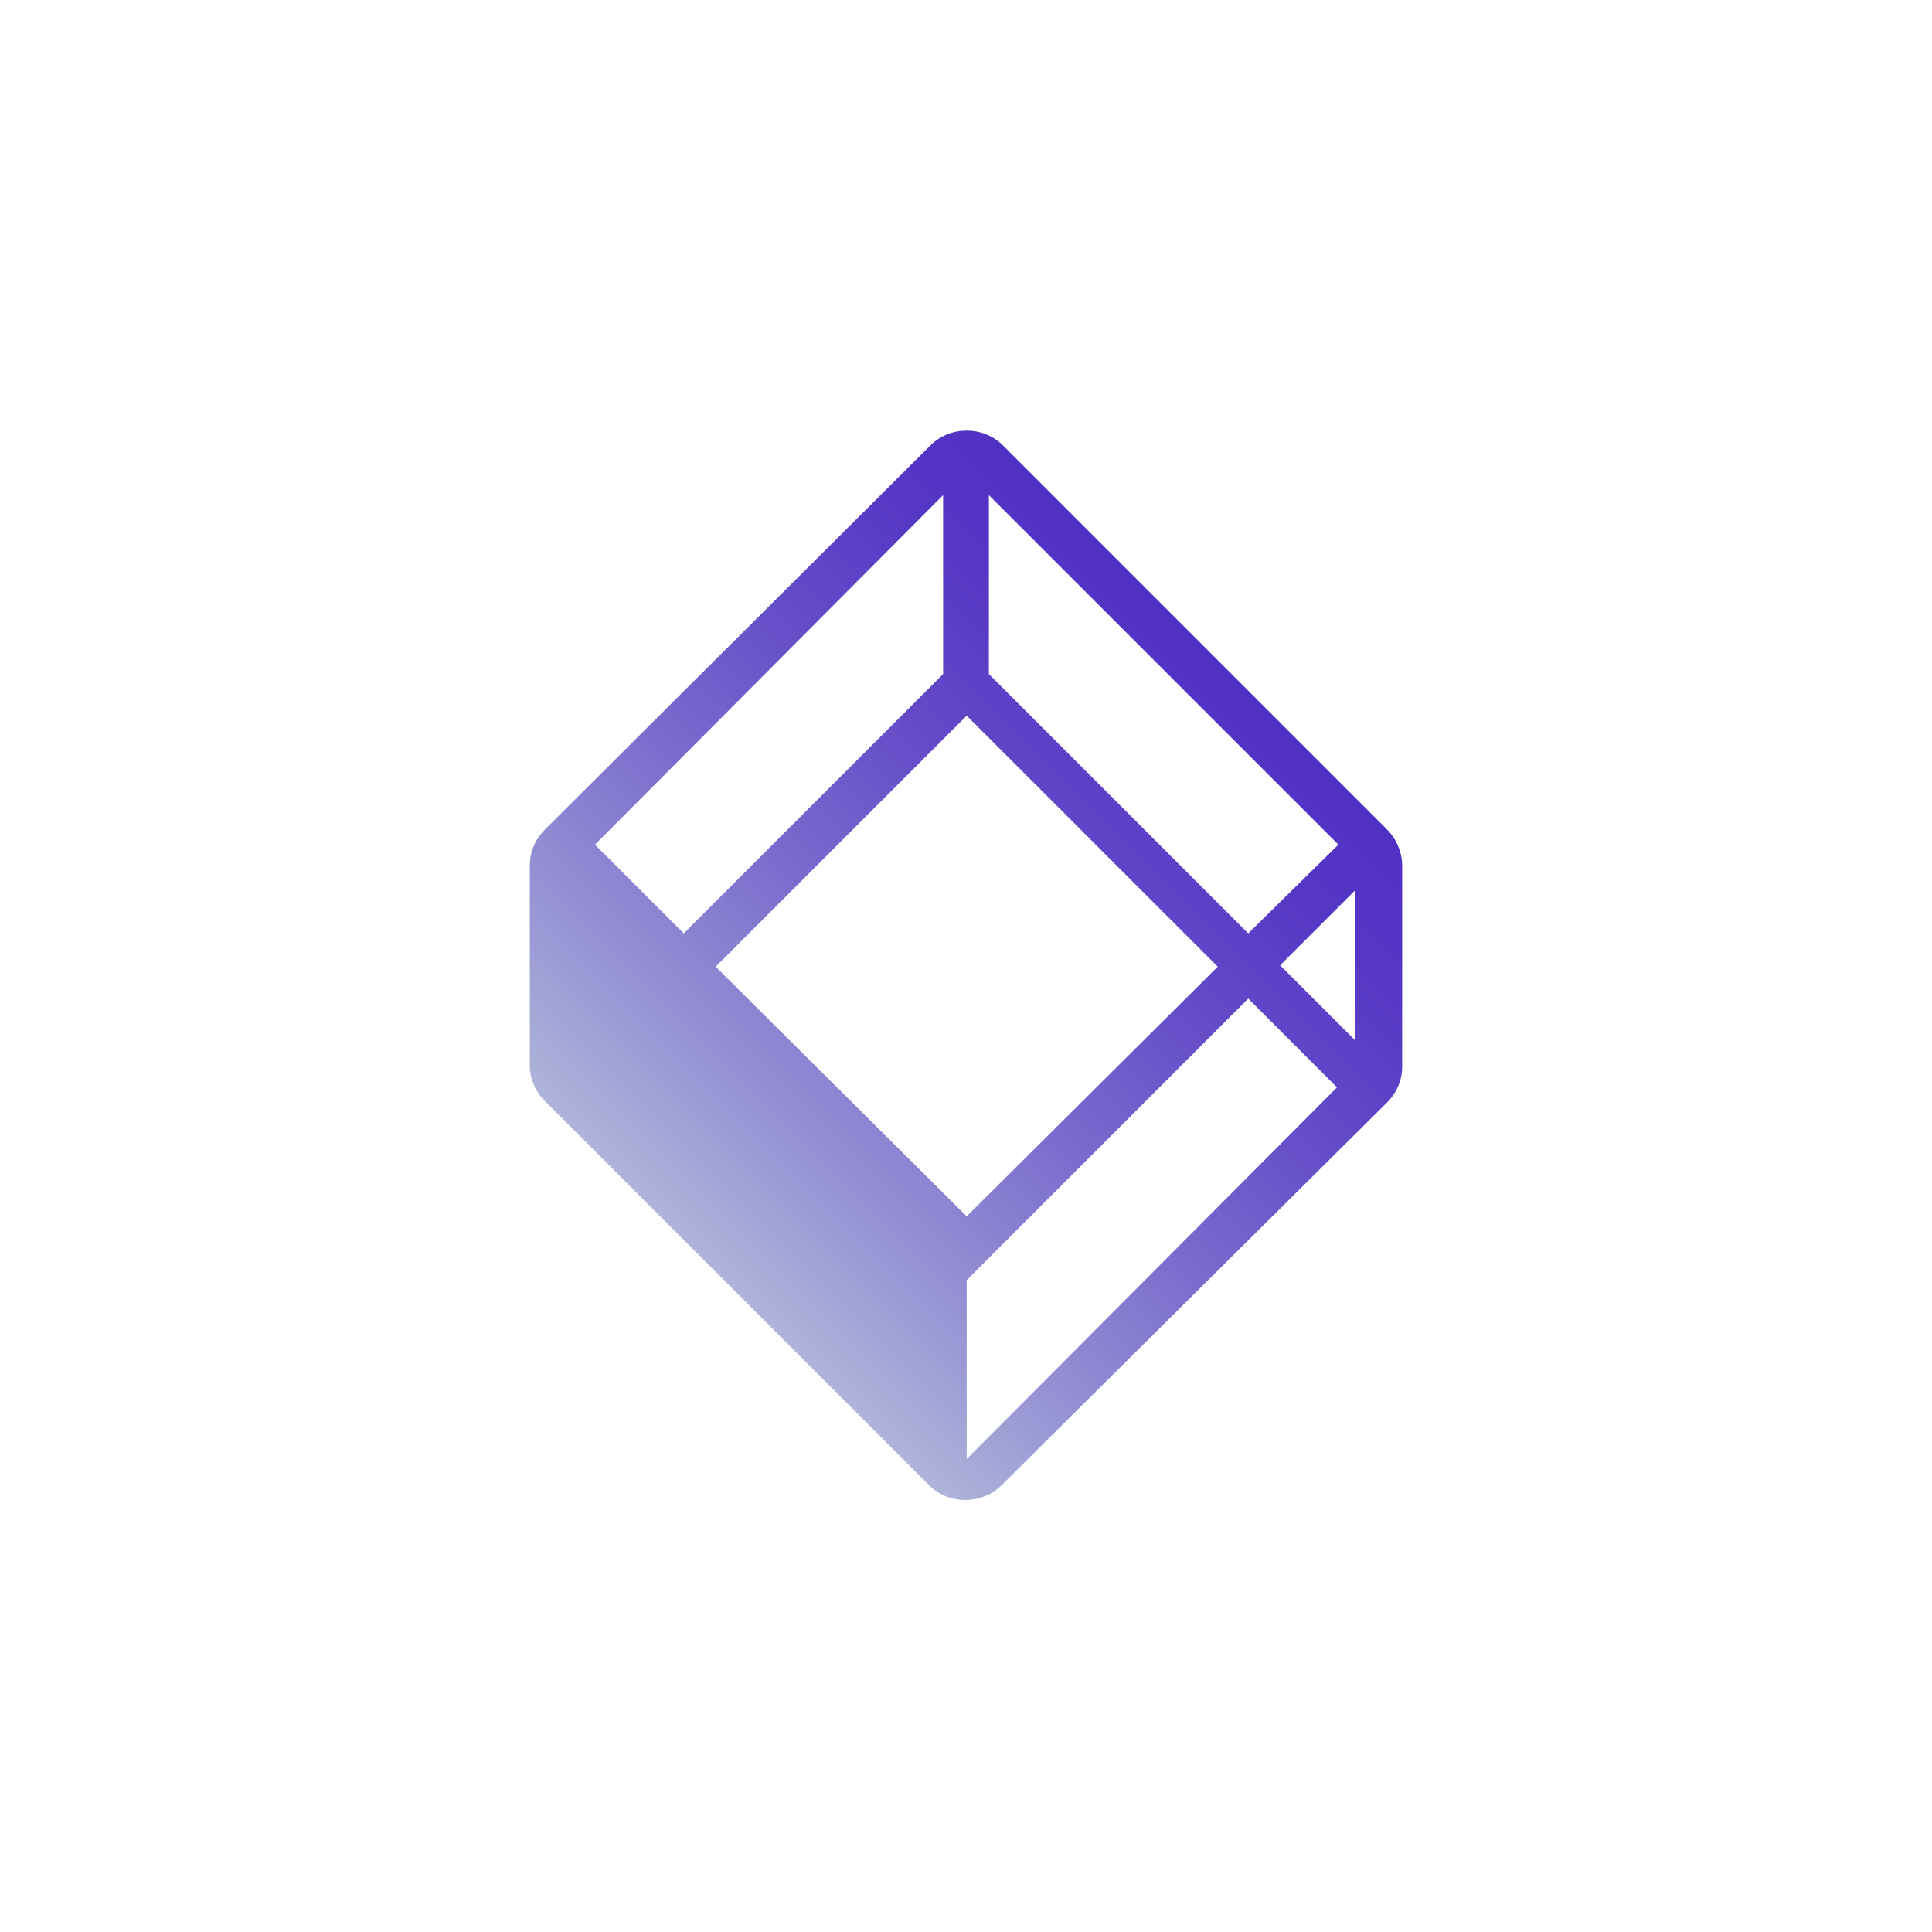
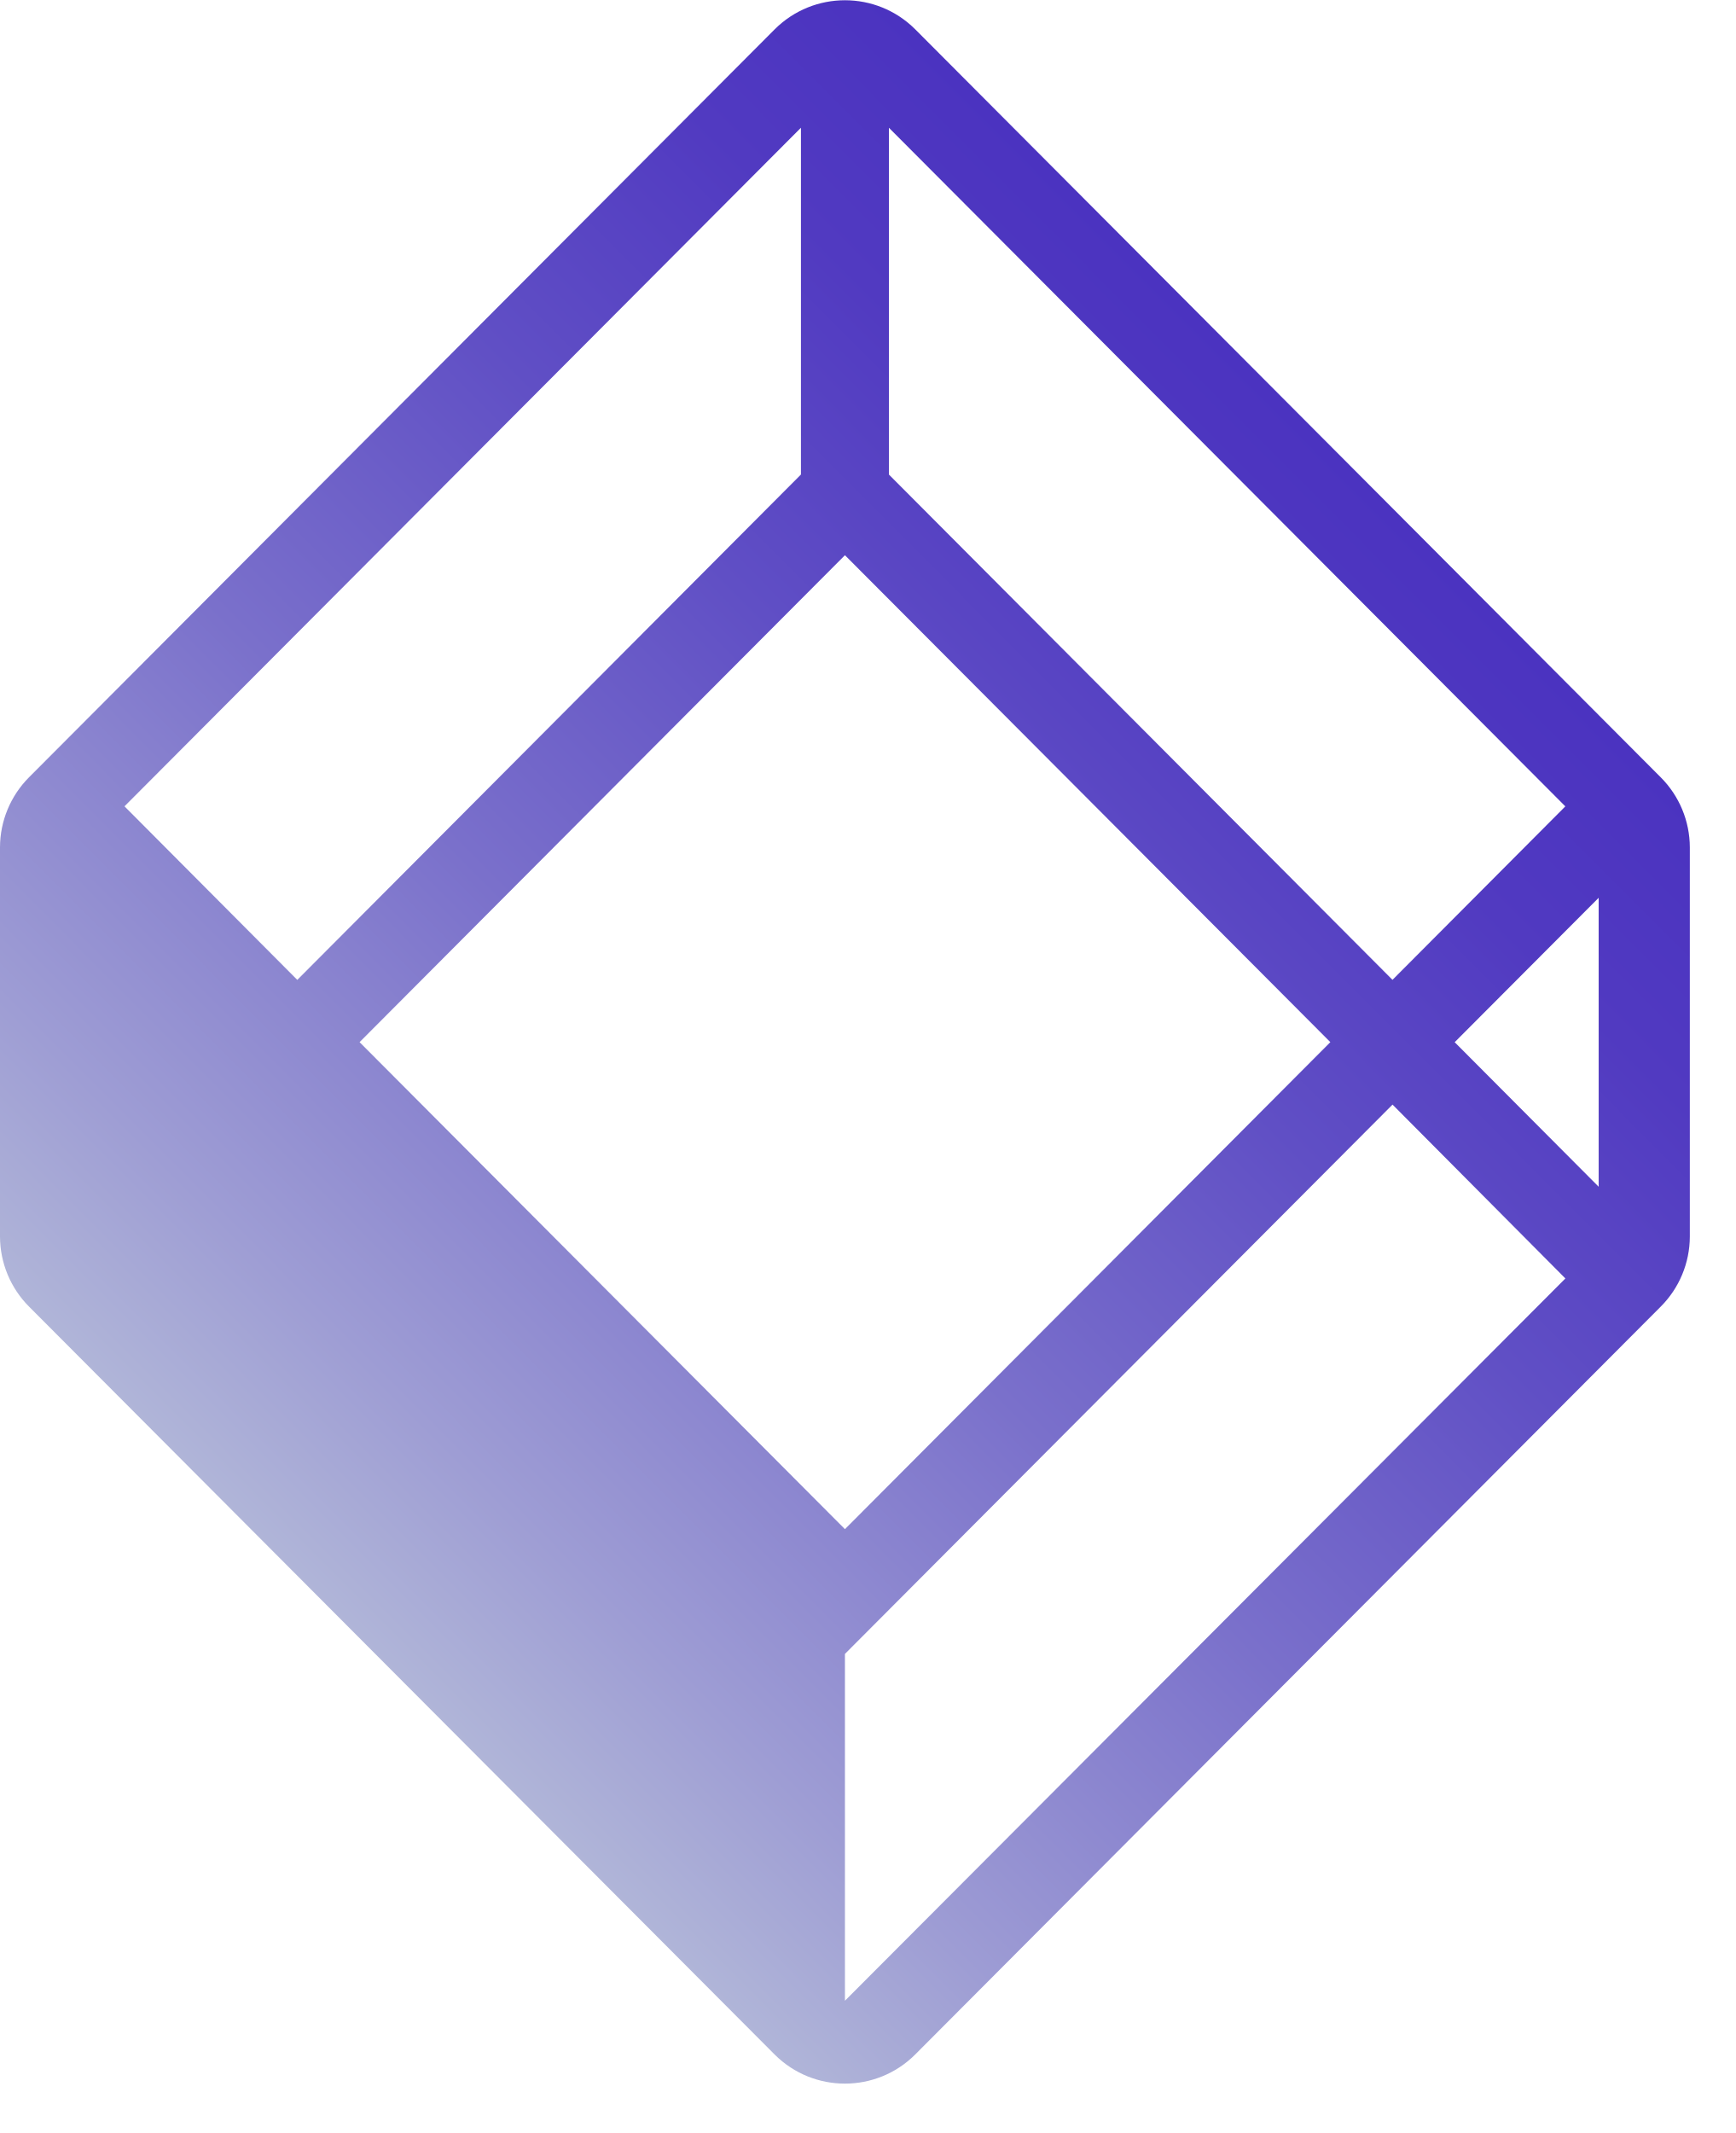
- <svg xmlns="http://www.w3.org/2000/svg" version="1.1" id="TESTKUBE_logos" x="0px" y="0px" viewBox="0 0 139.3 139.3" style="enable-background:new 0 0 139.3 139.3;" xml:space="preserve">
-   <style type="text/css">
- 	.st0{fill:url(#SVGID_1_);}
- </style>
-   <linearGradient id="SVGID_1_" gradientUnits="userSpaceOnUse" x1="49.571" y1="89.75" x2="89.749" y2="49.571">
-     <stop offset="0" style="stop-color:#AEB5D9" />
-     <stop offset="0.142" style="stop-color:#9B9AD5" />
-     <stop offset="0.417" style="stop-color:#7B6DCE" />
-     <stop offset="0.661" style="stop-color:#644CC8" />
-     <stop offset="0.864" style="stop-color:#5637C5" />
-     <stop offset="1" style="stop-color:#5130C4" />
-   </linearGradient>
-   <path class="st0" d="M100,59.8L72.3,32.1c-1.4-1.4-3.8-1.4-5.2,0L39.3,59.8c-0.7,0.7-1.1,1.6-1.1,2.6v14.4c0,1,0.4,1.9,1.1,2.6  l27.7,27.7c1.4,1.4,3.8,1.4,5.2,0L100,79.5c0.7-0.7,1.1-1.6,1.1-2.6V62.4C101.1,61.5,100.7,60.5,100,59.8z M97.7,75l-5.4-5.4  l5.4-5.4V75z M90,67.3L71.3,48.6V35.7l25.2,25.2L90,67.3z M51.6,69.7l18.1-18.1l18.1,18.1L69.7,87.7L51.6,69.7z M68,35.7v12.9  L49.3,67.3l-6.4-6.4L68,35.7z M69.7,105.2V92.3L90,72l6.4,6.4L69.7,105.2z" />
+ <svg xmlns="http://www.w3.org/2000/svg" width="35" height="43" fill="none">
+   <path d="M33.484 15.67 18.45.588a2.005 2.005 0 0 0-2.827 0L.586 15.669c-.373.374-.584.88-.586 1.41v7.852c.002.53.213 1.036.586 1.41l15.036 15.08a2.004 2.004 0 0 0 2.827 0l15.035-15.08c.374-.374.585-.88.587-1.41V17.08a2.004 2.004 0 0 0-.587-1.41Zm-1.25 8.255L29.33 21.01l2.903-2.911v5.825Zm-4.158-4.172L17.923 9.567V2.576l13.638 13.68-3.485 3.497ZM7.25 21.009l9.786-9.816 9.787 9.816-9.787 9.818-9.786-9.818Zm8.899-18.433v6.99L5.994 19.754 2.51 16.255l13.639-13.68Zm.887 37.758v-6.992l11.041-11.074 3.485 3.505-14.526 14.561Z" fill="url(#a)" />
+   <defs>
+     <linearGradient id="a" x1="6.147" y1="31.93" x2="27.989" y2="10.155" gradientUnits="userSpaceOnUse">
+       <stop stop-color="#B0B5D8" />
+       <stop offset=".13" stop-color="#9E9DD4" />
+       <stop offset=".41" stop-color="#7A70CB" />
+       <stop offset=".66" stop-color="#604FC5" />
+       <stop offset=".86" stop-color="#513AC1" />
+       <stop offset="1" stop-color="#4B33C0" />
+     </linearGradient>
+   </defs>
</svg>
